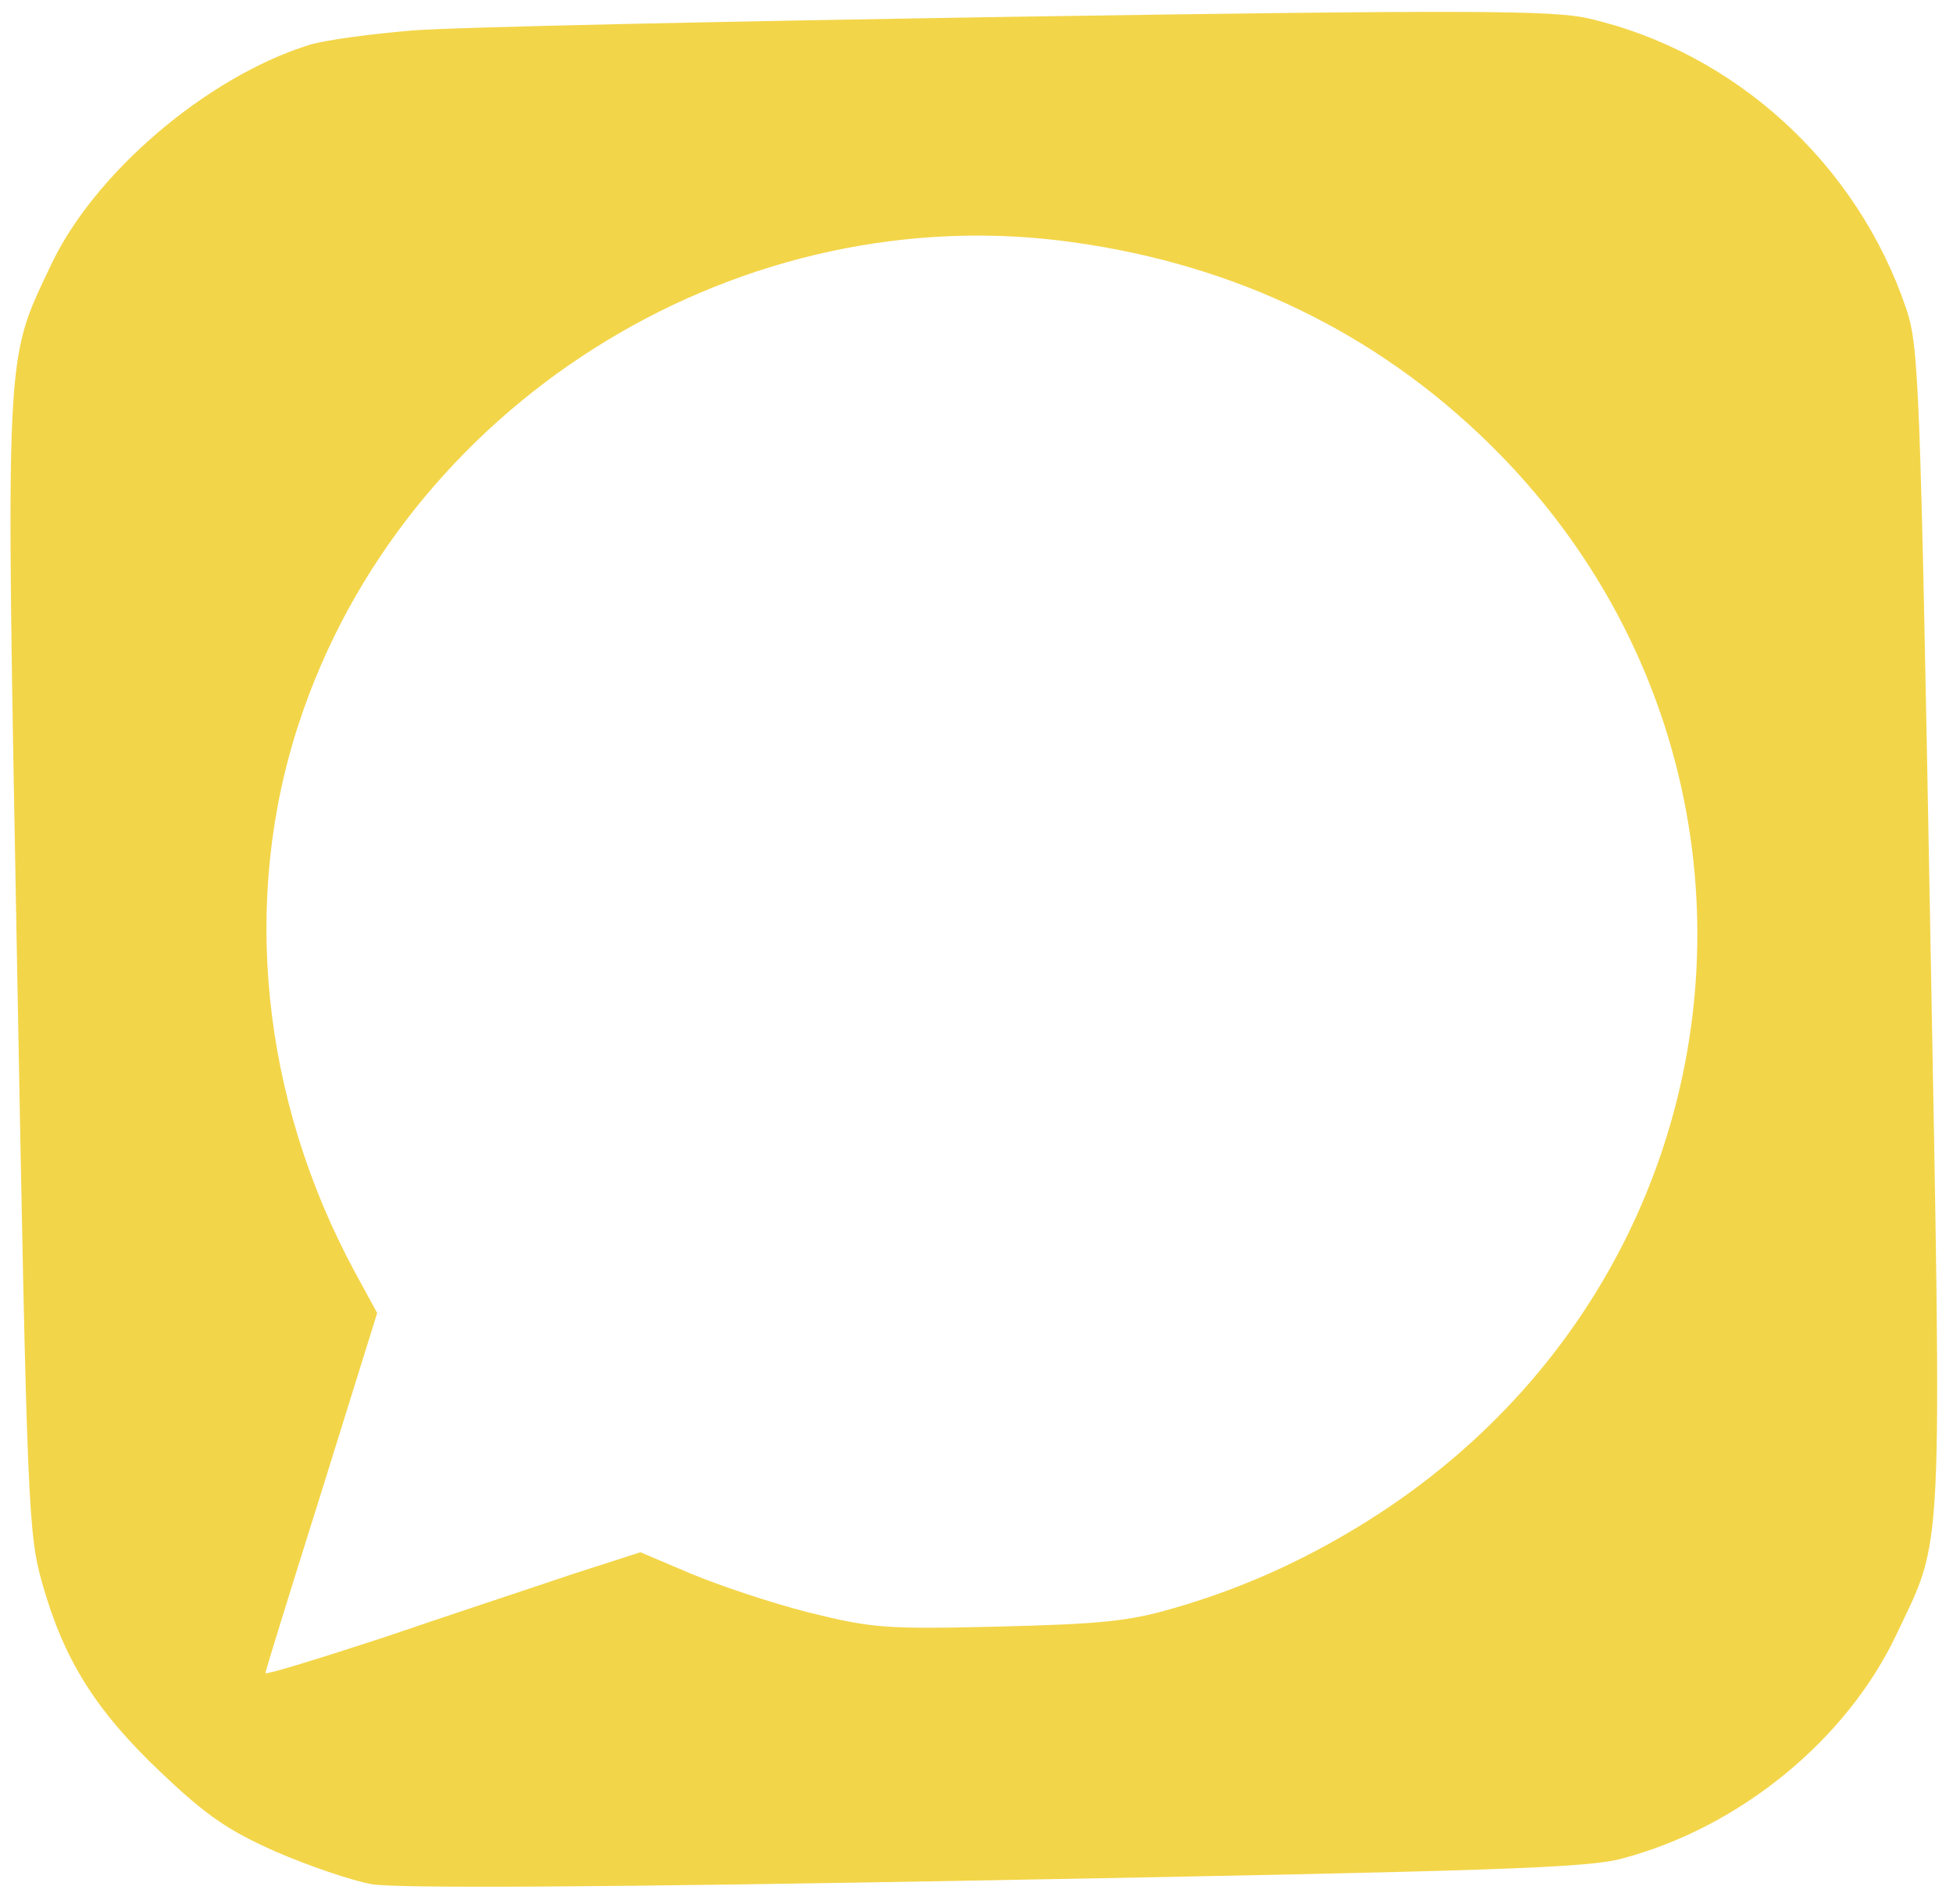
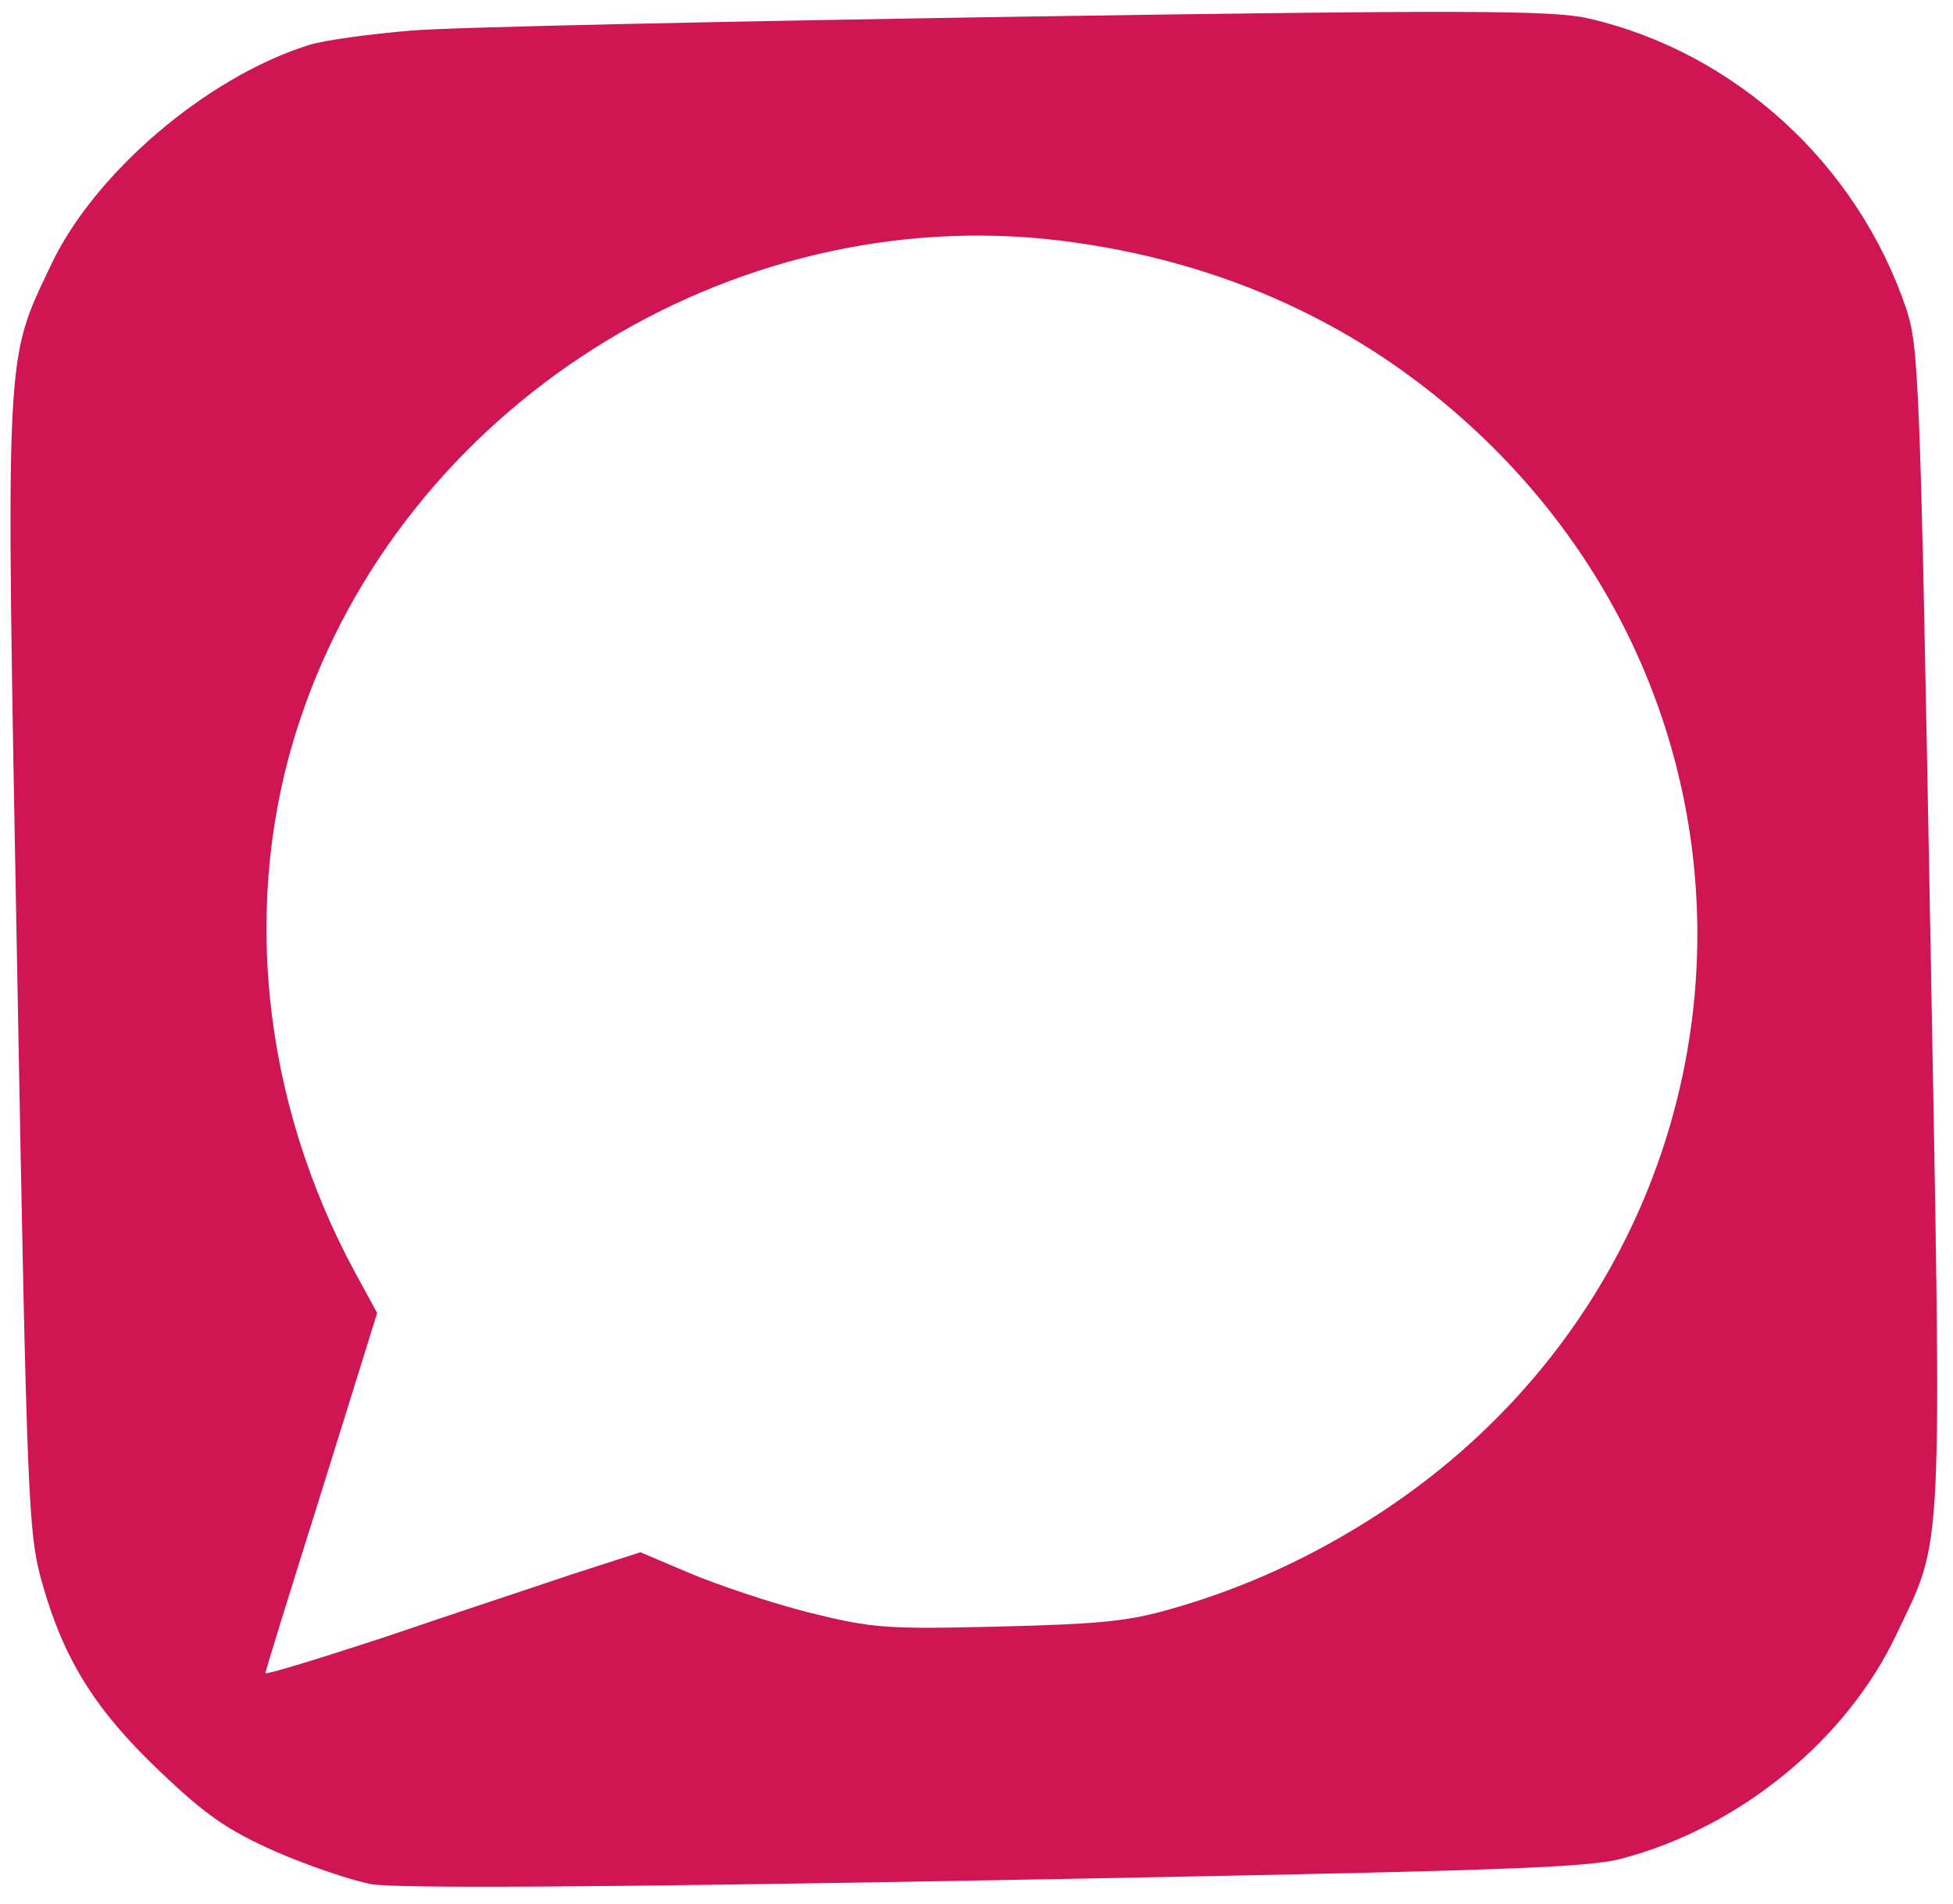
<svg xmlns="http://www.w3.org/2000/svg" width="119" height="116" viewBox="0 0 119 116" fill="none">
-   <path d="M25.089 1.86C22.562 2.071 19.702 2.452 18.779 2.756C12.573 4.719 5.722 10.555 3.084 16.191C0.283 22.117 0.345 20.883 1.045 58.994C1.648 91.847 1.72 93.448 2.577 96.473C3.884 101.091 5.797 104.178 9.746 107.926C12.536 110.586 13.86 111.506 16.794 112.808C18.792 113.675 21.424 114.572 22.651 114.796C24.174 115.055 36.488 114.994 60.604 114.551C91.086 113.991 96.734 113.805 98.832 113.232C106.009 111.334 112.532 105.997 115.577 99.532C118.418 93.523 118.33 95.62 117.614 56.606C117.005 23.465 116.92 21.125 116.161 18.838C113.172 9.978 105.709 3.173 96.772 1.118C94.612 0.624 89.34 0.598 61.977 1.018C44.226 1.303 27.658 1.648 25.089 1.86ZM64.546 14.651C74.48 15.865 83.072 19.816 90.024 26.343C110.065 45.16 107.233 76.968 84.147 92.14C80.147 94.76 75.923 96.728 71.434 98.001C68.749 98.79 66.938 98.947 60.826 99.1C53.997 99.266 53.152 99.2 49.297 98.244C47.008 97.669 43.783 96.578 42.083 95.87L39.023 94.571L34.83 95.921C32.525 96.703 27.369 98.4 23.429 99.746C19.446 101.051 16.175 102.056 16.173 101.933C16.171 101.81 17.724 96.811 19.596 90.861L22.982 79.994L21.629 77.513C15.909 66.937 14.674 54.758 18.23 44.012C24.541 24.834 44.385 12.228 64.546 14.651Z" fill="#F3D549" />
+   <path d="M25.089 1.86C22.562 2.071 19.702 2.452 18.779 2.756C12.573 4.719 5.722 10.555 3.084 16.191C0.283 22.117 0.345 20.883 1.045 58.994C1.648 91.847 1.72 93.448 2.577 96.473C3.884 101.091 5.797 104.178 9.746 107.926C12.536 110.586 13.86 111.506 16.794 112.808C18.792 113.675 21.424 114.572 22.651 114.796C24.174 115.055 36.488 114.994 60.604 114.551C91.086 113.991 96.734 113.805 98.832 113.232C106.009 111.334 112.532 105.997 115.577 99.532C118.418 93.523 118.33 95.62 117.614 56.606C117.005 23.465 116.92 21.125 116.161 18.838C113.172 9.978 105.709 3.173 96.772 1.118C94.612 0.624 89.34 0.598 61.977 1.018C44.226 1.303 27.658 1.648 25.089 1.86ZM64.546 14.651C74.48 15.865 83.072 19.816 90.024 26.343C110.065 45.16 107.233 76.968 84.147 92.14C80.147 94.76 75.923 96.728 71.434 98.001C68.749 98.79 66.938 98.947 60.826 99.1C53.997 99.266 53.152 99.2 49.297 98.244C47.008 97.669 43.783 96.578 42.083 95.87L39.023 94.571L34.83 95.921C32.525 96.703 27.369 98.4 23.429 99.746C19.446 101.051 16.175 102.056 16.173 101.933C16.171 101.81 17.724 96.811 19.596 90.861L22.982 79.994L21.629 77.513C15.909 66.937 14.674 54.758 18.23 44.012C24.541 24.834 44.385 12.228 64.546 14.651Z" fill="#cf1552" />
</svg>
